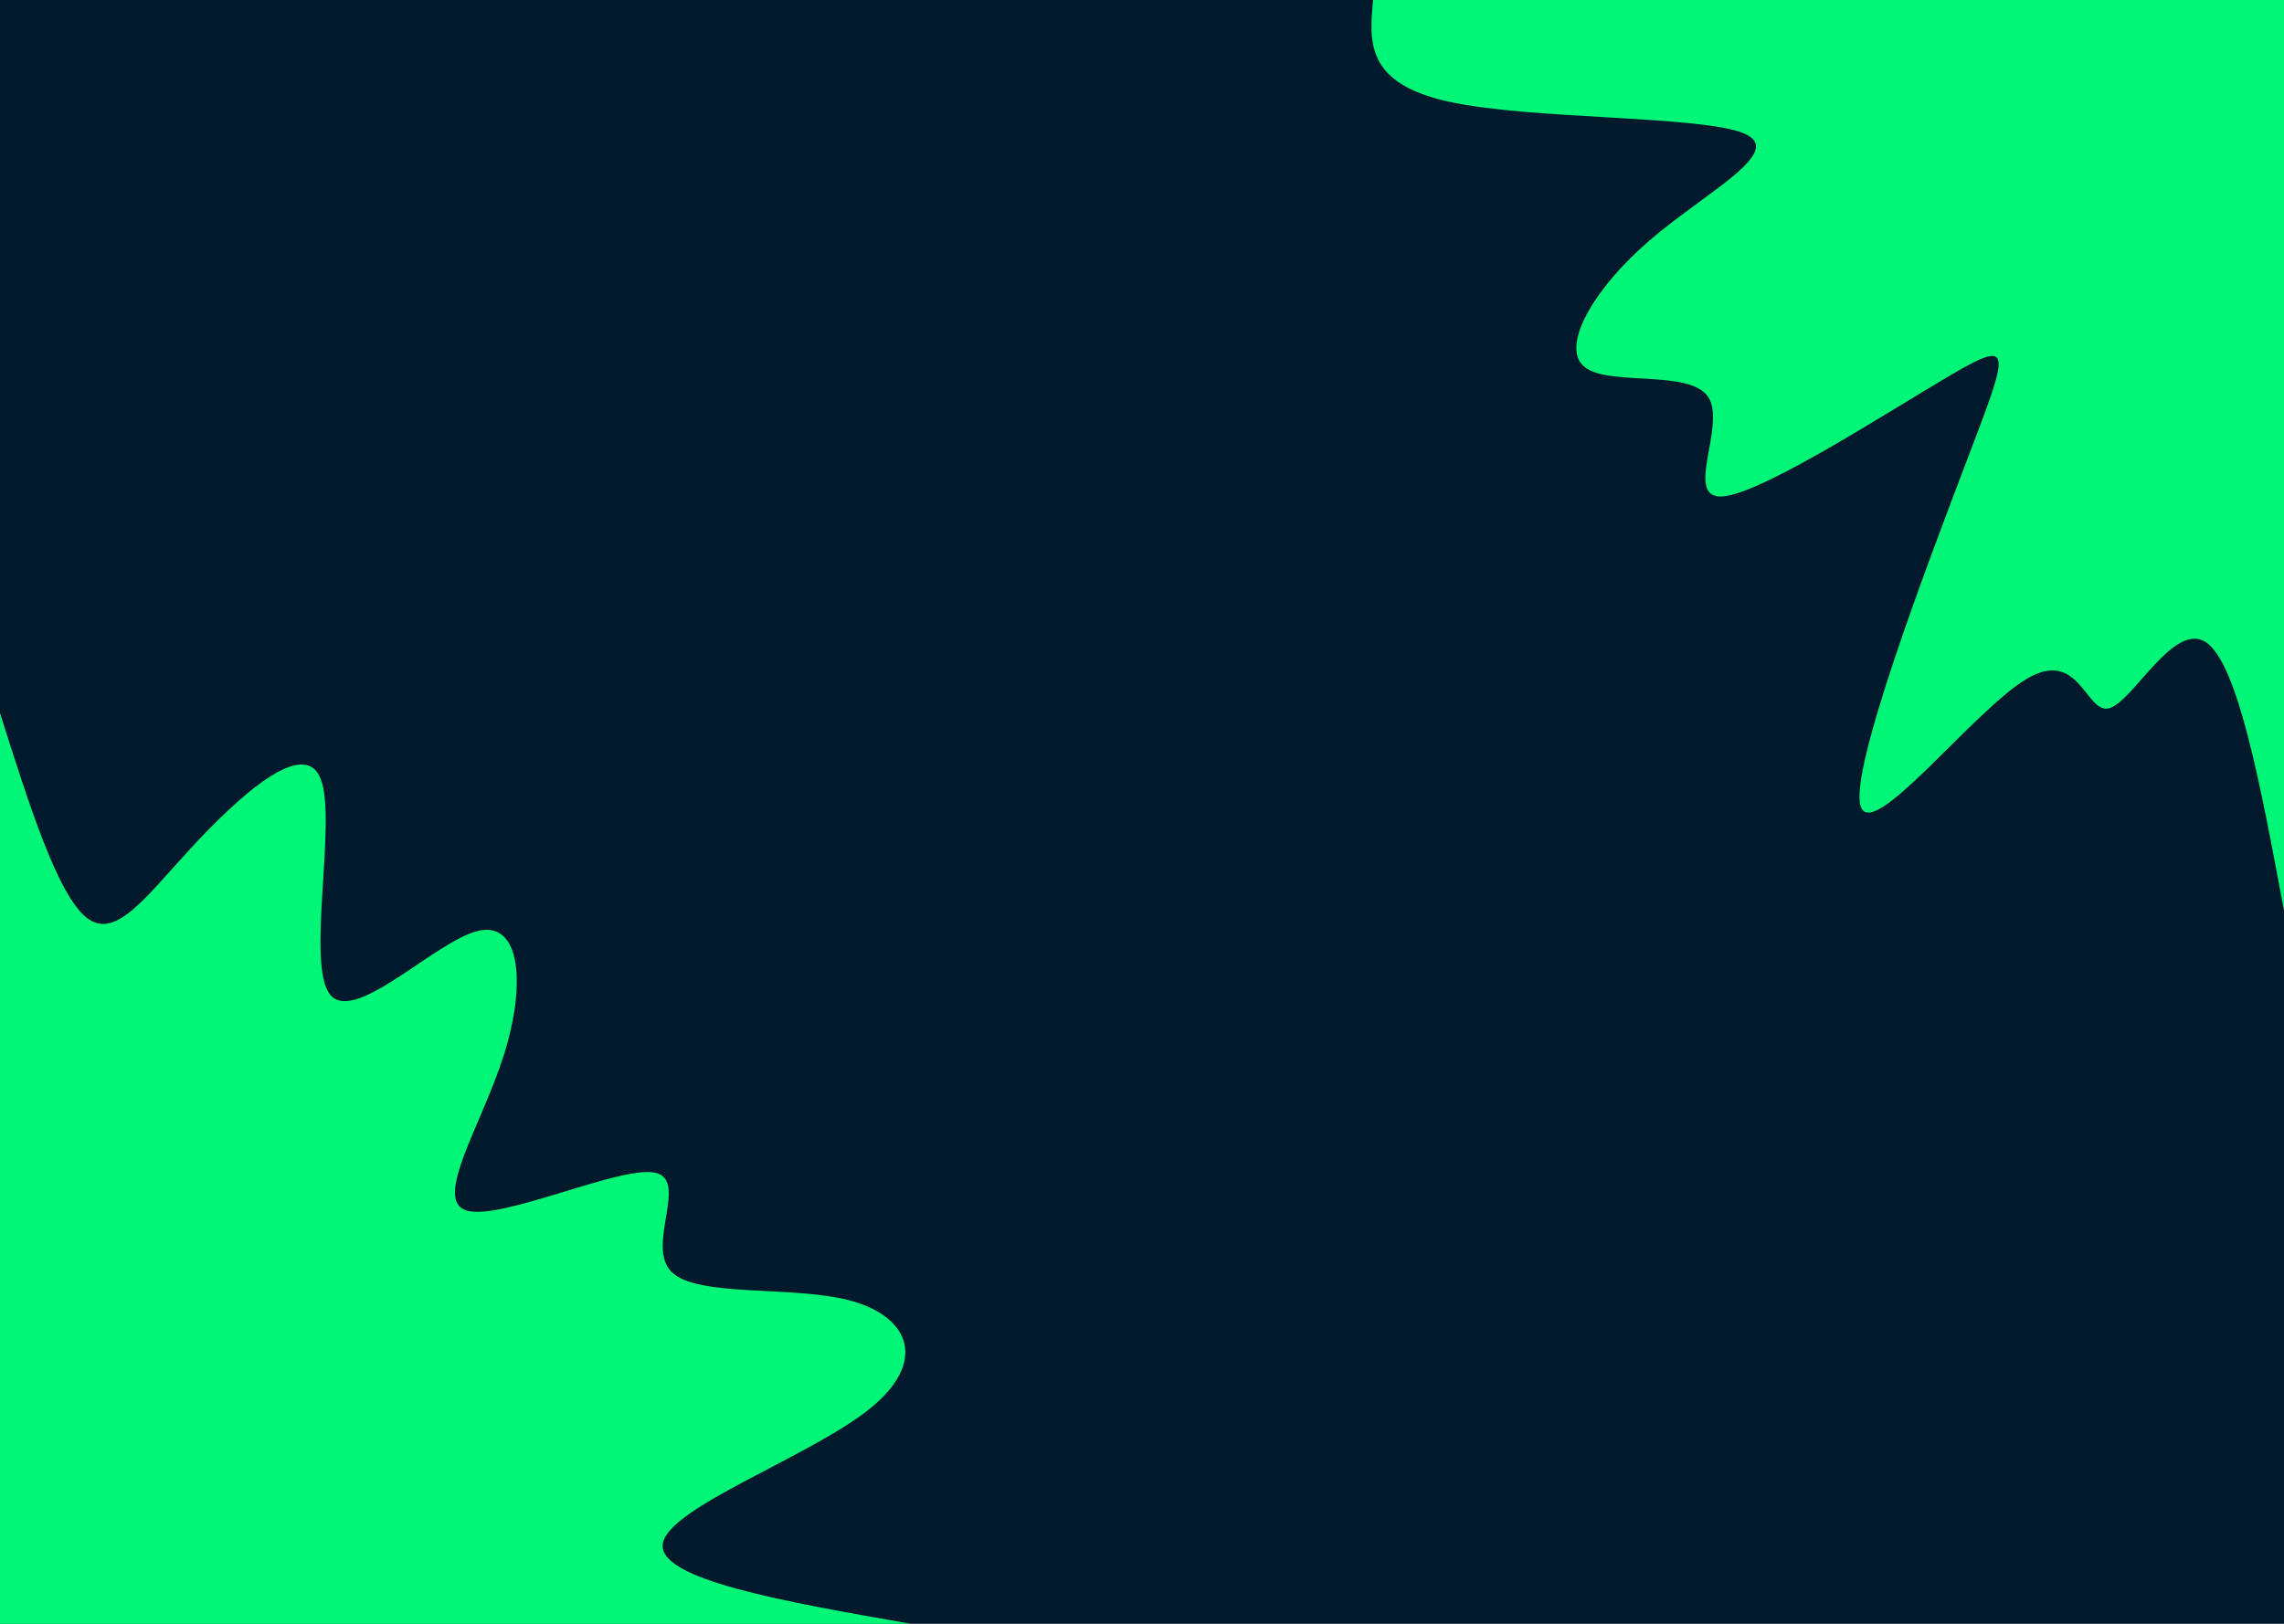
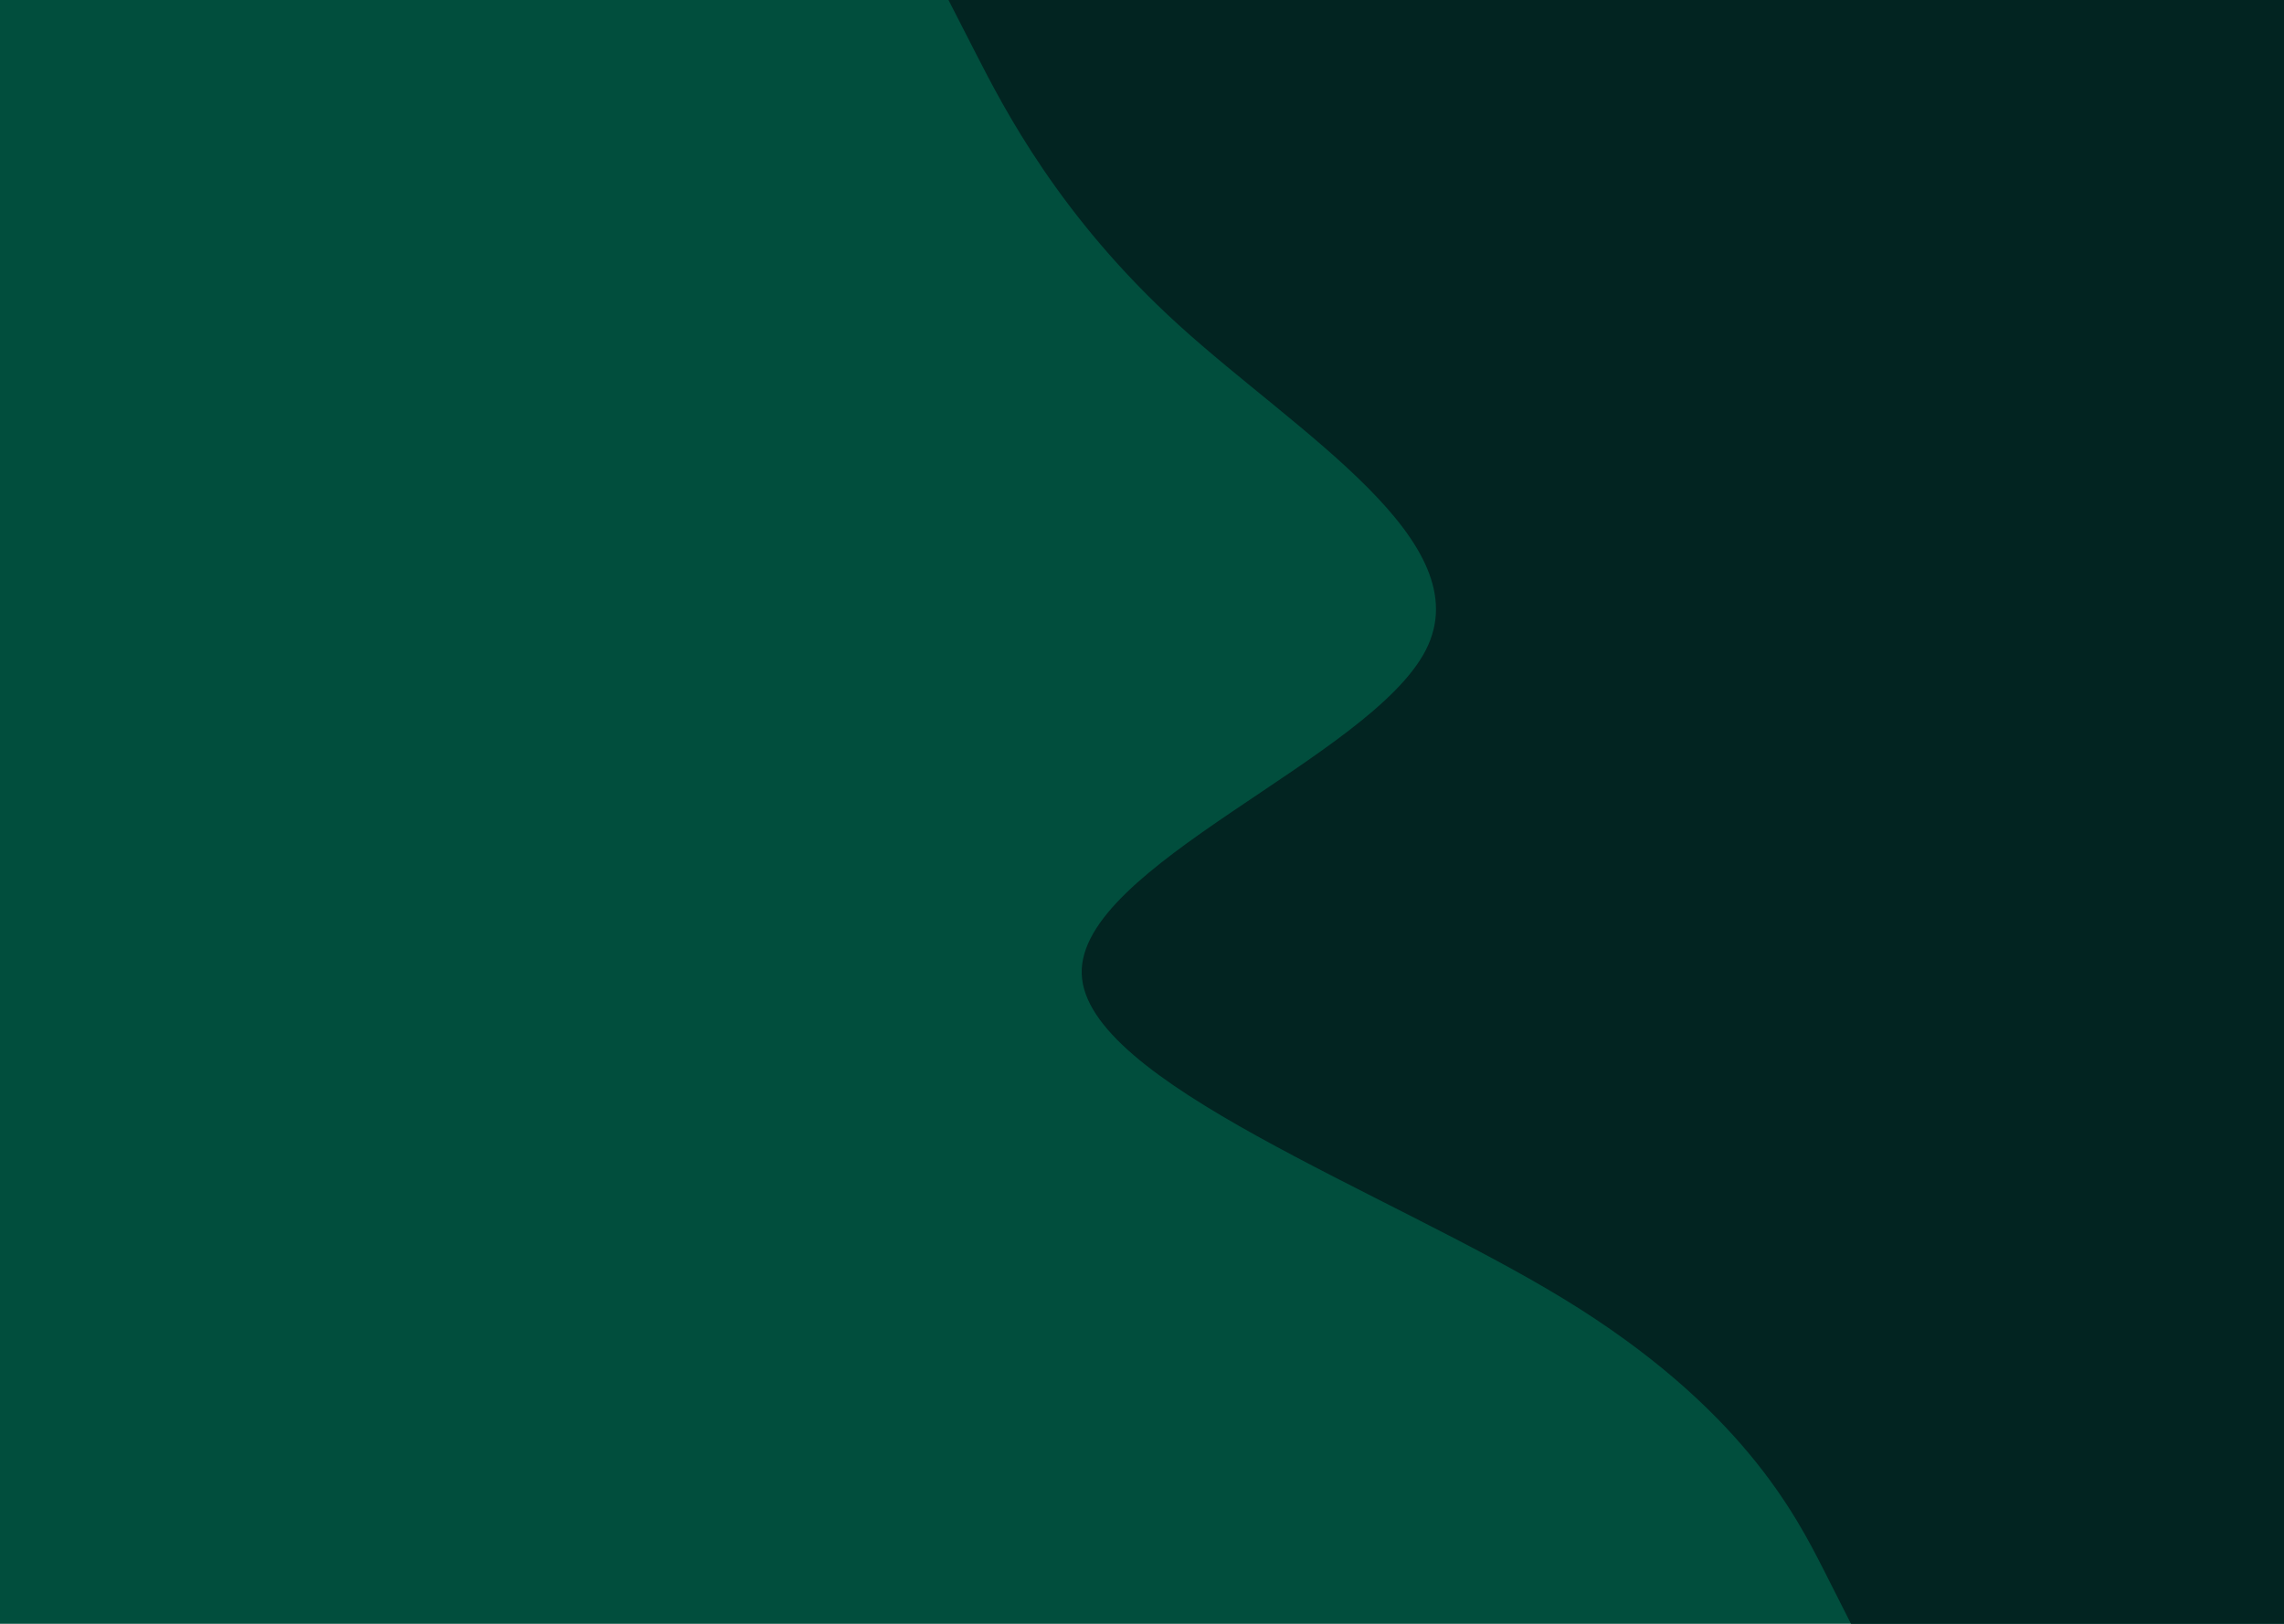
<svg xmlns="http://www.w3.org/2000/svg" id="visual" viewBox="0 0 1440 1024" width="1440" height="1024" version="1.1">
-   <rect x="0" y="0" width="1440" height="1024" fill="#01192c" />
-   <defs>
-     <linearGradient id="grad1_0" x1="28.9%" y1="0%" x2="100%" y2="100%">
-       <stop offset="21.875%" stop-color="#01192c" stop-opacity="1" />
-       <stop offset="78.125%" stop-color="#01192c" stop-opacity="1" />
-     </linearGradient>
-   </defs>
-   <defs>
-     <linearGradient id="grad2_0" x1="0%" y1="0%" x2="71.1%" y2="100%">
-       <stop offset="21.875%" stop-color="#01192c" stop-opacity="1" />
-       <stop offset="78.125%" stop-color="#01192c" stop-opacity="1" />
-     </linearGradient>
-   </defs>
-   <g transform="translate(1440, 0)">
-     <path d="M0 574.3C-14.5 496.4 -29 418.5 -49.2 405C-69.4 391.6 -95.2 442.5 -110.1 446.6C-124.9 450.8 -128.8 408.1 -162.4 428.2C-196.1 448.4 -259.6 531.3 -266.9 508.5C-274.2 485.6 -225.3 356.9 -199.4 288.9C-173.4 220.8 -170.4 213.4 -208.9 235.8C-247.3 258.2 -327.3 310.4 -353.3 313C-379.3 315.6 -351.4 268.4 -362.9 250.5C-374.5 232.6 -425.6 243.9 -441 231.4C-456.3 219 -436 182.7 -400.2 151.8C-364.4 120.9 -313.1 95.3 -340.8 84C-368.5 72.7 -475.1 75.6 -527.1 64C-579.2 52.4 -576.7 26.2 -574.3 0L0 0Z" fill="#00f677" />
-   </g>
-   <g transform="translate(0, 1024)">
-     <path d="M0 -574.3C18 -517.5 35.9 -460.8 54.1 -445.7C72.3 -430.6 90.8 -457.1 120.6 -489.4C150.4 -521.6 191.6 -559.4 202.1 -533C212.7 -506.5 192.7 -415.6 208.2 -396.7C223.7 -377.8 274.7 -430.8 301.6 -437C328.6 -443.2 331.6 -402.6 317.6 -358.5C303.7 -314.5 272.7 -267.1 294.2 -260.6C315.6 -254.1 389.5 -288.4 412.3 -284.6C435.1 -280.8 406.9 -238.9 423.2 -222.1C439.6 -205.4 500.5 -213.7 536.9 -203.6C573.4 -193.5 585.5 -165 547.6 -135C509.7 -105 421.8 -73.5 417.9 -50.7C414 -28 494.2 -14 574.3 0L0 0Z" fill="#00f677" />
-   </g>
+   <rect x="0" y="0" width="1440" height="1024" fill="#014E3D" />
+   <path d="M1167 1024L1149.7 989.8C1132.3 955.7 1097.7 887.3 985.7 819C873.7 750.7 684.3 682.3 682 614.2C679.7 546 864.3 478 899 409.8C933.7 341.7 818.3 273.3 743.2 205C668 136.7 633 68.3 615.5 34.2L598 0L1440 0L1440 34.2C1440 68.3 1440 136.7 1440 205C1440 273.3 1440 341.7 1440 409.8C1440 478 1440 546 1440 614.2C1440 682.3 1440 750.7 1440 819C1440 887.3 1440 955.7 1440 989.8L1440 1024Z" fill="#022421" stroke-linecap="round" stroke-linejoin="miter" />
</svg>
